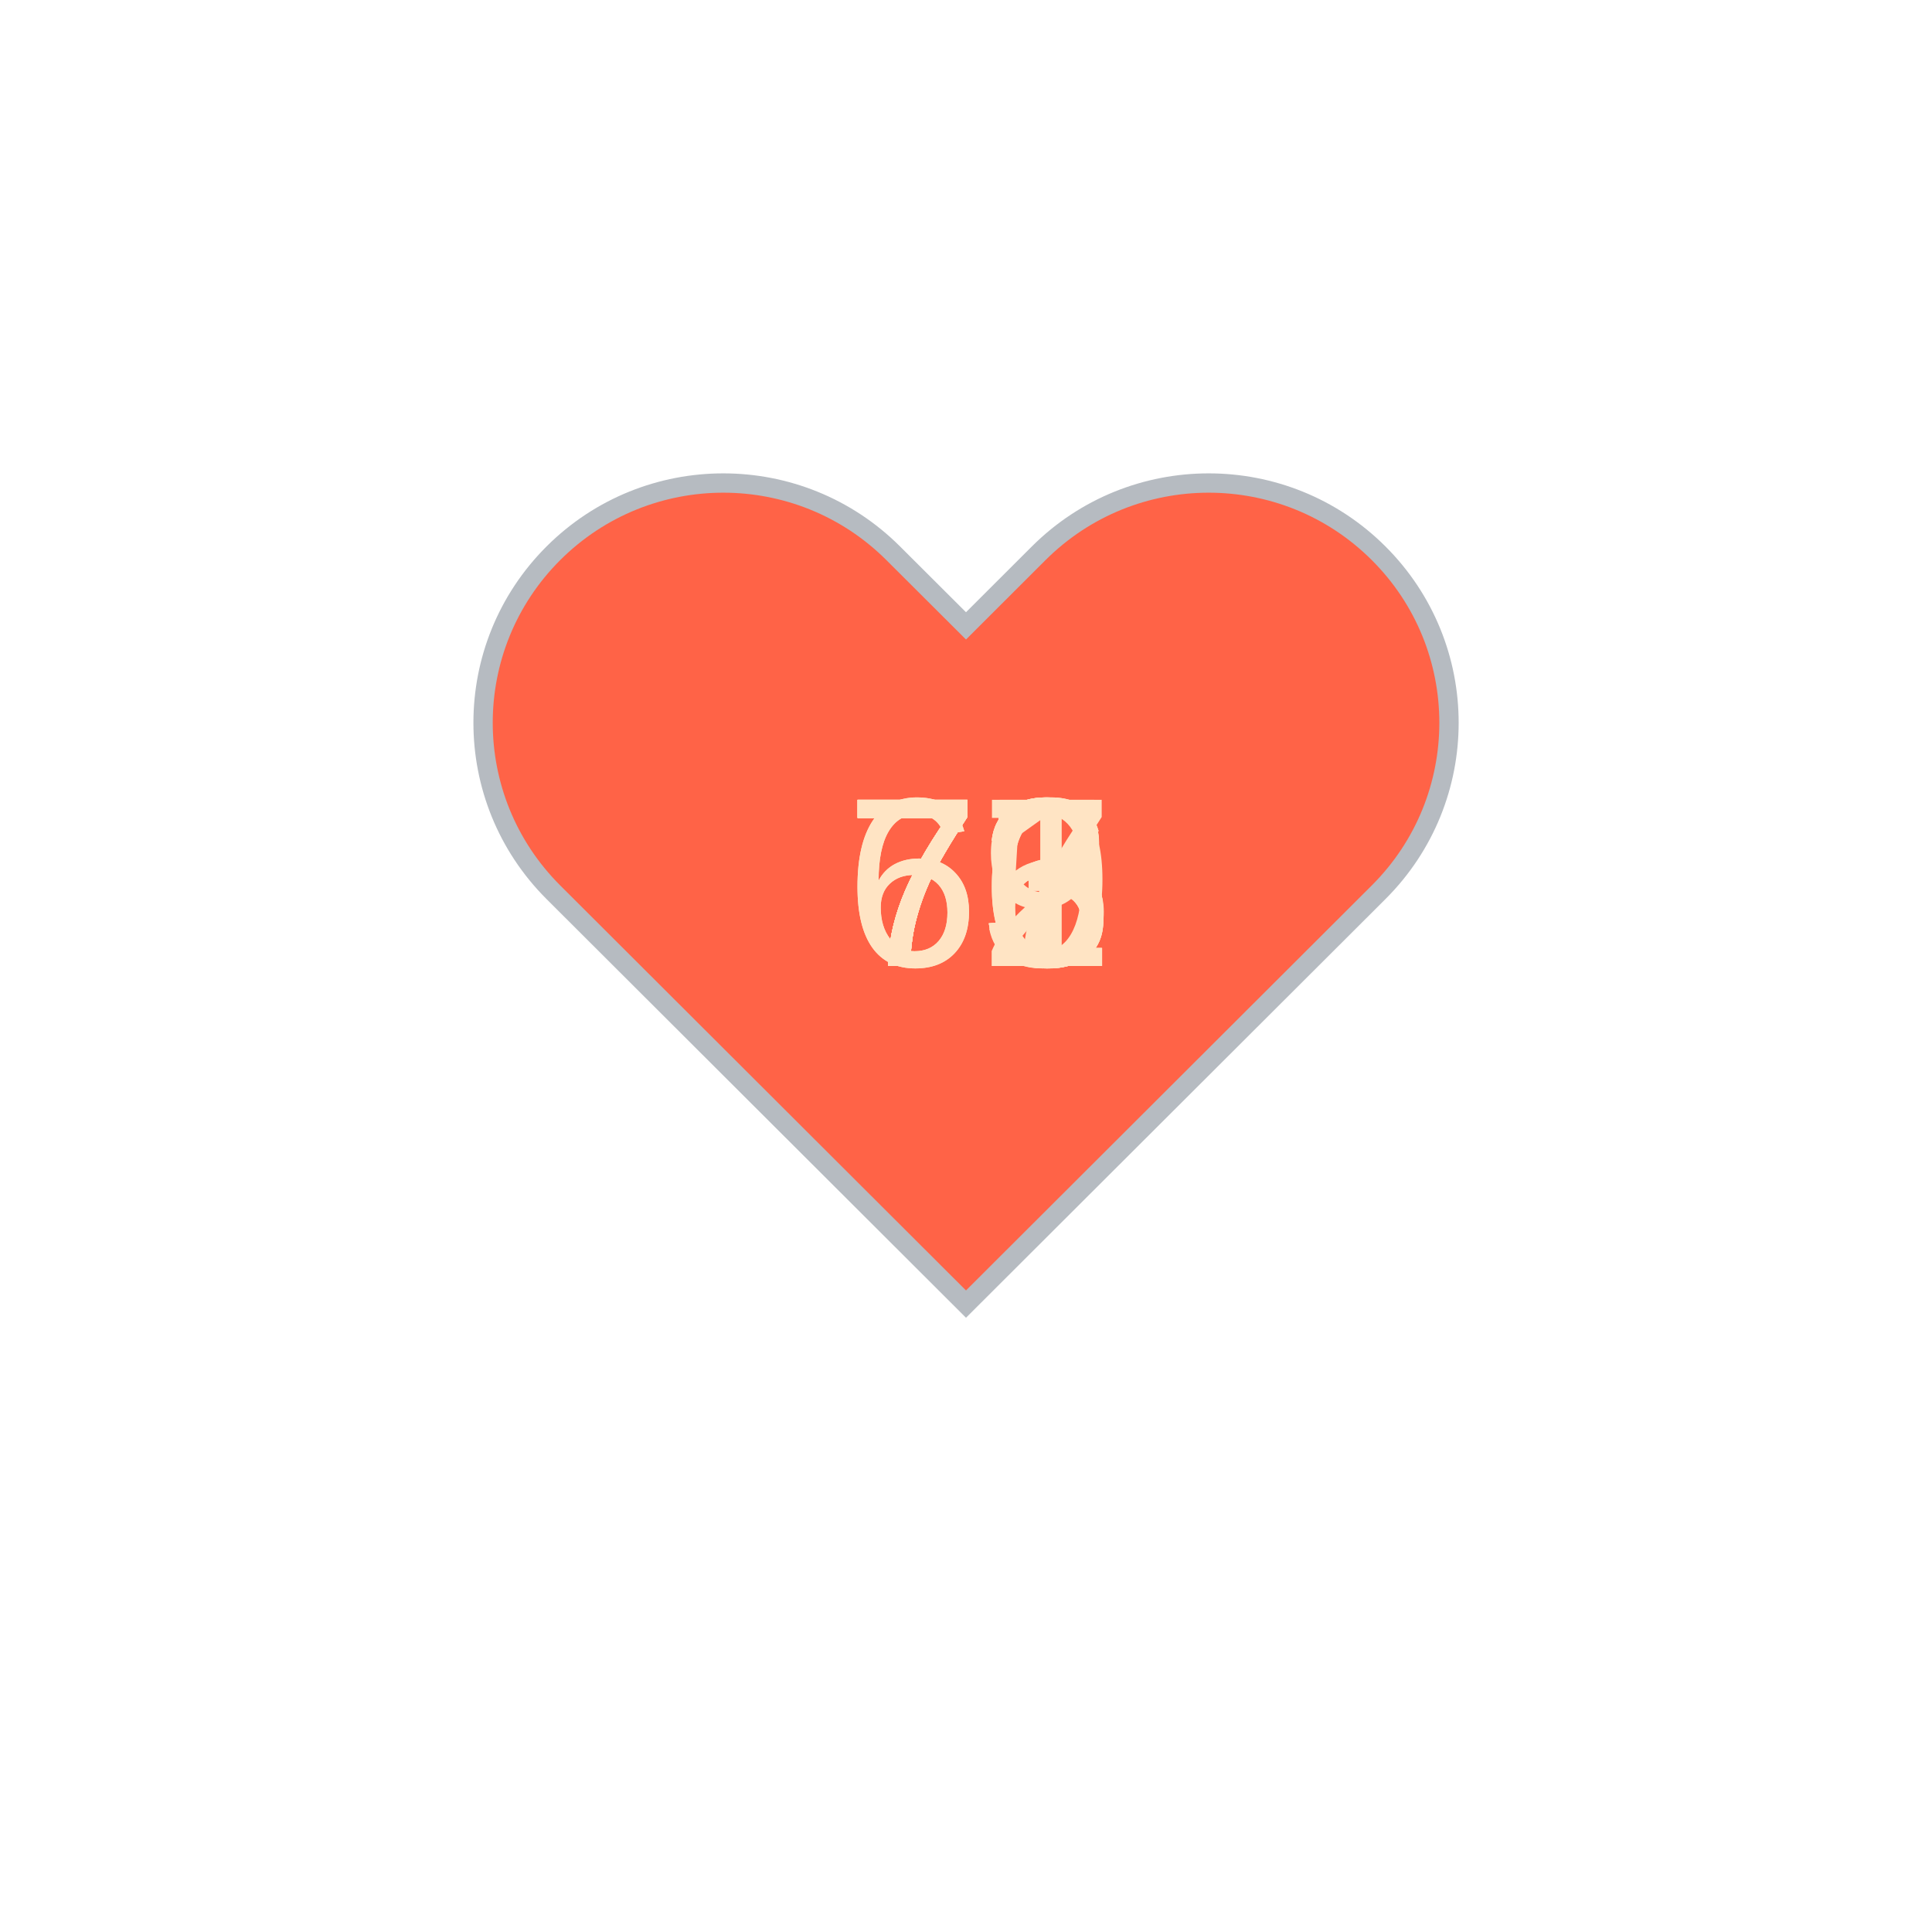
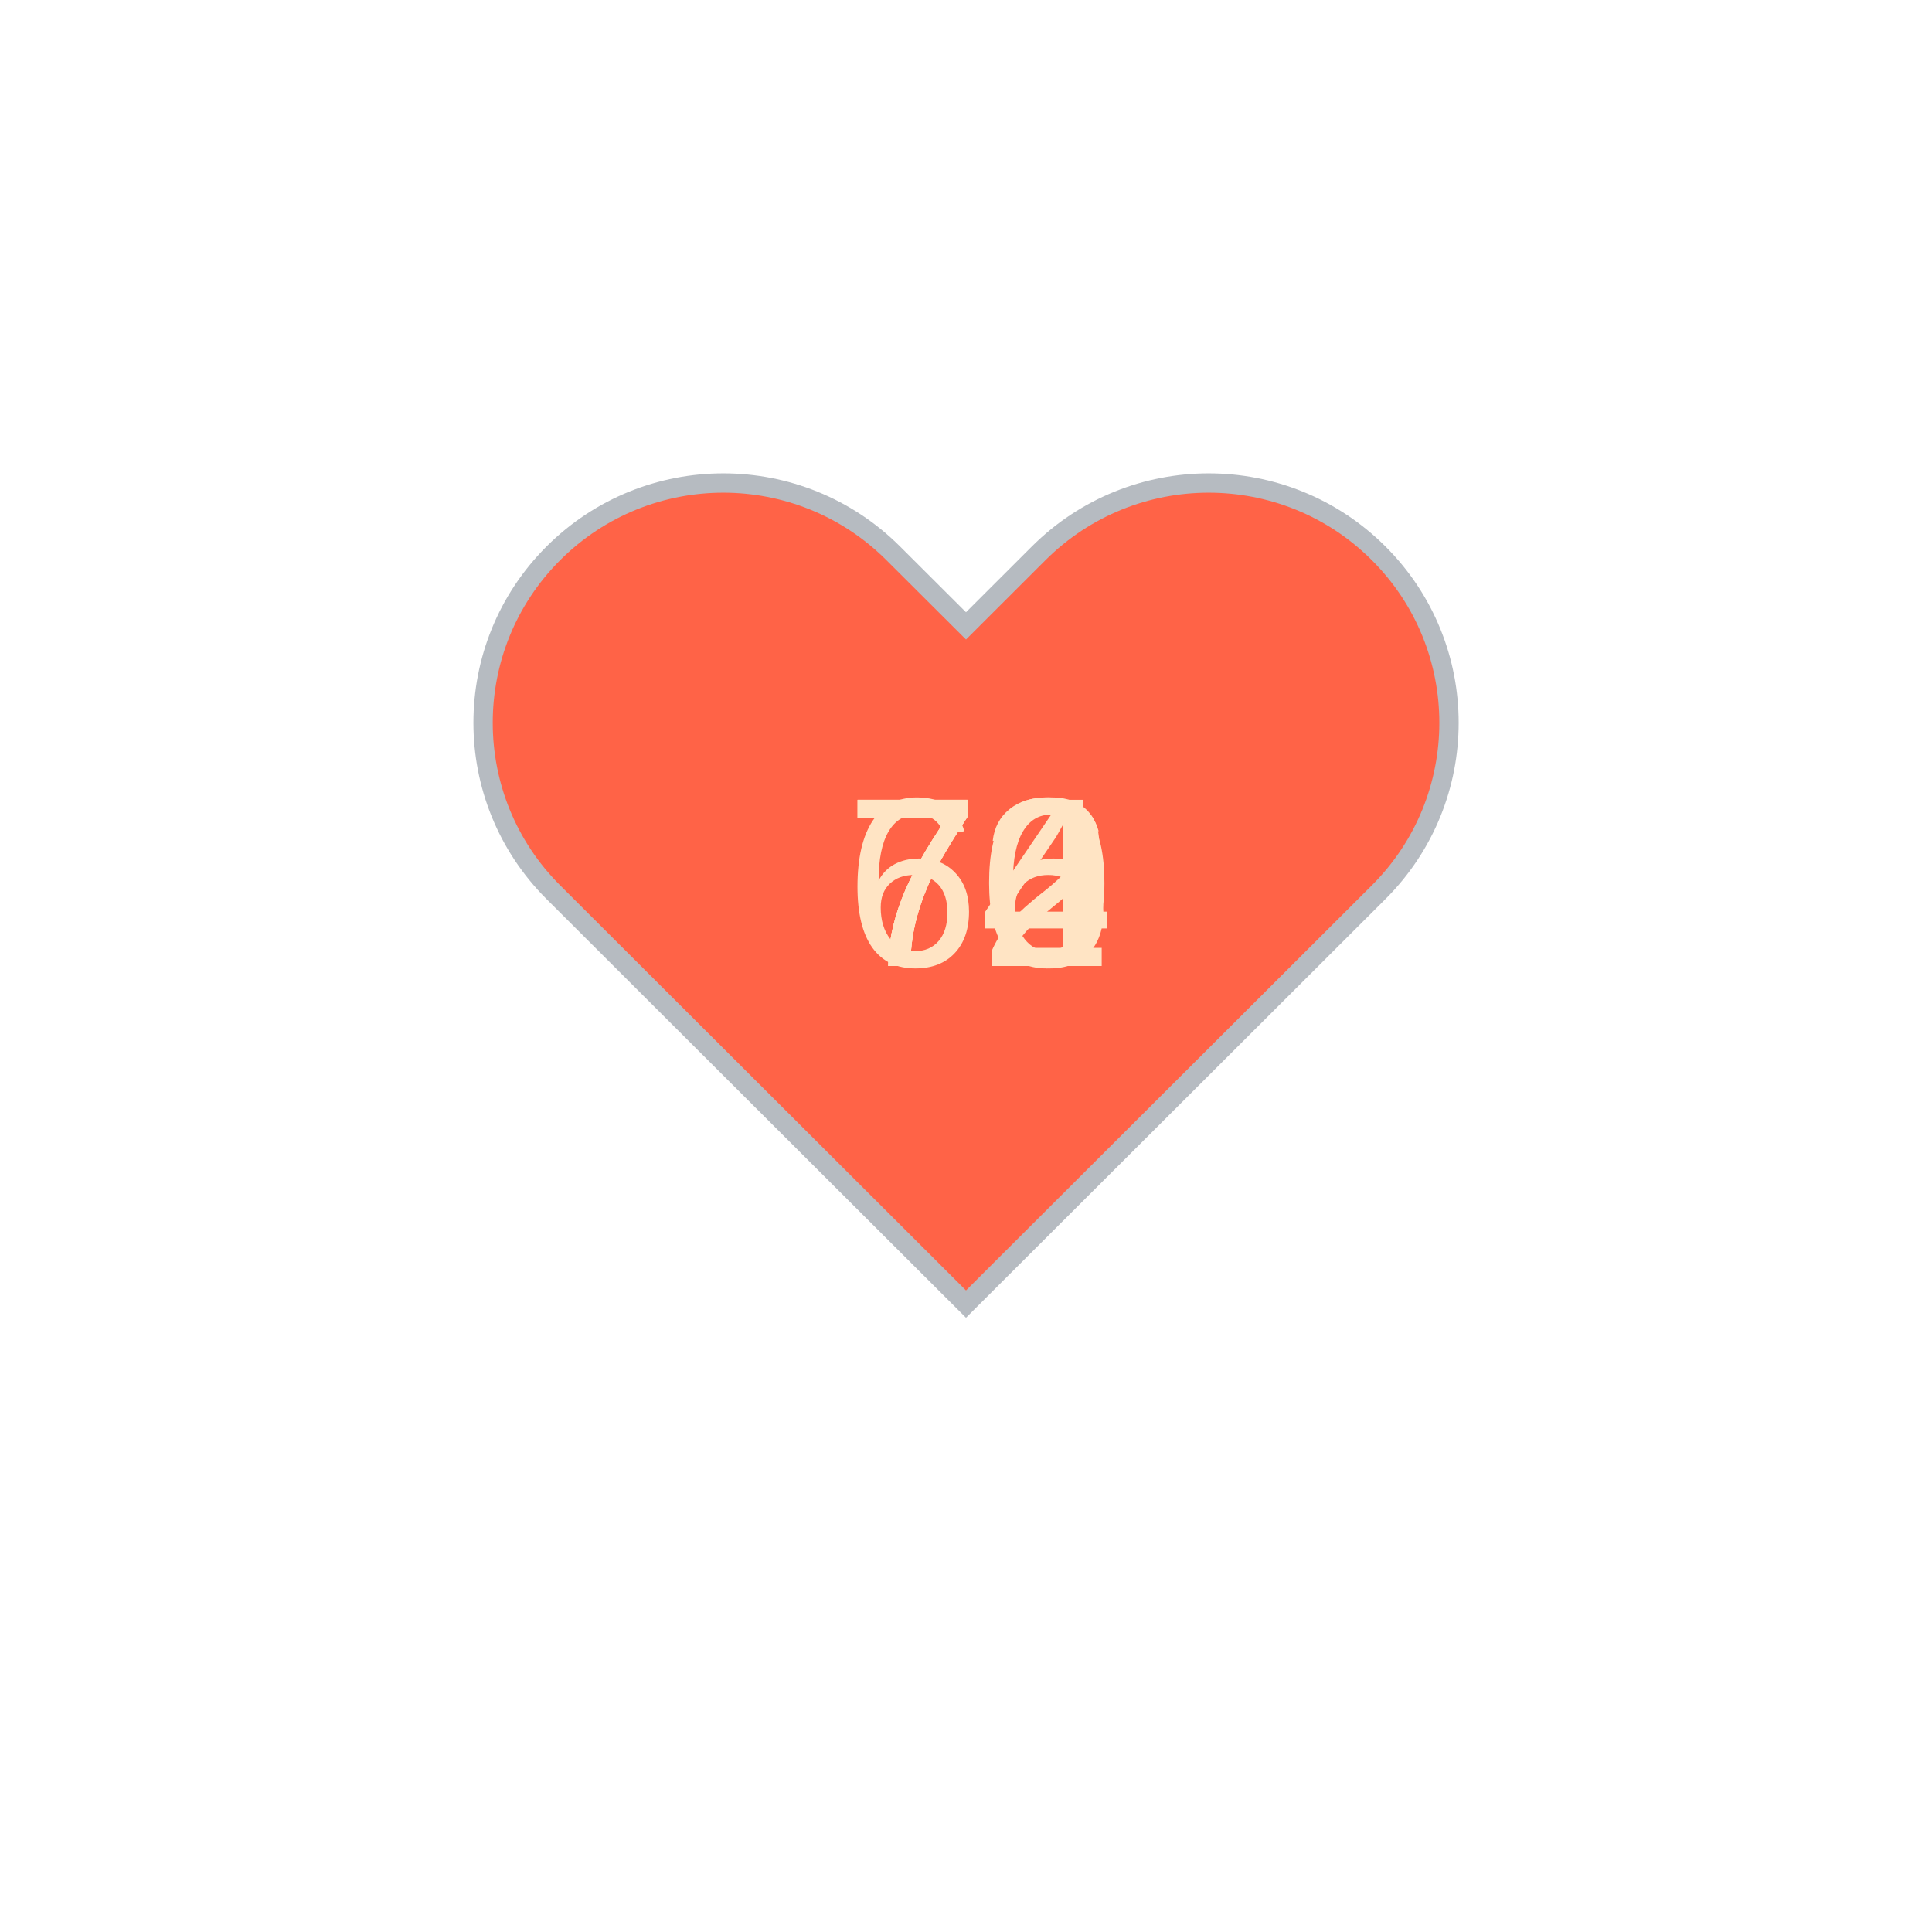
<svg xmlns="http://www.w3.org/2000/svg" baseProfile="full" height="150" version="1.1" viewBox="0,0,200,200" width="150">
  <defs />
  <g transform="translate(100 100)">
    <path d="M92.71,7.27L92.71,7.27c-9.71-9.69-25.46-9.69-35.18,0L50,14.79l-7.54-7.52C32.75-2.42,17-2.42,7.29,7.27v0 c-9.71,9.69-9.71,25.41,0,35.1L50,85l42.71-42.63C102.43,32.68,102.43,16.96,92.71,7.27z" fill="tomato" stroke="#B6BBC1" stroke-width="2" transform="translate(-50 -50)" />
    <animateTransform additive="sum" attributeName="transform" dur="1.2s" repeatCount="indefinite" type="scale" values="1; 1.5; 1.25; 1.5; 1.5; 1;" />
-     <text fill="bisque" style="font-size:25px; font-family:Arial" transform="translate(-12.5 0)">71<animate attributeName="visibility" dur="12.0s" keyTimes="0;0.1;0.2;0.3;0.4;0.5;0.6;0.7;0.8;0.9;1.0" repeatCount="indefinite" values="visible;hidden;hidden;hidden;hidden;hidden;hidden;hidden;hidden;hidden;hidden" />
+     <text fill="bisque" style="font-size:25px; font-family:Arial" transform="translate(-12.5 0)">72<animate attributeName="visibility" dur="4.8s" keyTimes="0;0.25;0.5;0.75;1" repeatCount="indefinite" values="visible;hidden;hidden;hidden;hidden" />
    </text>
-     <text fill="bisque" style="font-size:25px; font-family:Arial" transform="translate(-12.5 0)">67<animate attributeName="visibility" dur="12.0s" keyTimes="0;0.1;0.2;0.3;0.4;0.5;0.6;0.7;0.8;0.9;1.0" repeatCount="indefinite" values="hidden;visible;hidden;hidden;hidden;hidden;hidden;hidden;hidden;hidden;hidden" />
+     <text fill="bisque" style="font-size:25px; font-family:Arial" transform="translate(-12.5 0)">74<animate attributeName="visibility" dur="4.8s" keyTimes="0;0.25;0.5;0.75;1" repeatCount="indefinite" values="hidden;visible;hidden;hidden;hidden" />
    </text>
-     <text fill="bisque" style="font-size:25px; font-family:Arial" transform="translate(-12.5 0)">63<animate attributeName="visibility" dur="12.0s" keyTimes="0;0.1;0.2;0.3;0.4;0.5;0.6;0.7;0.8;0.9;1.0" repeatCount="indefinite" values="hidden;hidden;visible;hidden;hidden;hidden;hidden;hidden;hidden;hidden;hidden" />
+     <text fill="bisque" style="font-size:25px; font-family:Arial" transform="translate(-12.5 0)">70<animate attributeName="visibility" dur="4.8s" keyTimes="0;0.25;0.5;0.75;1" repeatCount="indefinite" values="hidden;hidden;visible;hidden;hidden" />
    </text>
-     <text fill="bisque" style="font-size:25px; font-family:Arial" transform="translate(-12.5 0)">76<animate attributeName="visibility" dur="12.0s" keyTimes="0;0.1;0.2;0.3;0.4;0.5;0.6;0.7;0.8;0.9;1.0" repeatCount="indefinite" values="hidden;hidden;hidden;visible;hidden;hidden;hidden;hidden;hidden;hidden;hidden" />
-     </text>
-     <text fill="bisque" style="font-size:25px; font-family:Arial" transform="translate(-12.5 0)">73<animate attributeName="visibility" dur="12.0s" keyTimes="0;0.1;0.2;0.3;0.4;0.5;0.6;0.7;0.8;0.9;1.0" repeatCount="indefinite" values="hidden;hidden;hidden;hidden;visible;hidden;hidden;hidden;hidden;hidden;hidden" />
-     </text>
-     <text fill="bisque" style="font-size:25px; font-family:Arial" transform="translate(-12.5 0)">72<animate attributeName="visibility" dur="12.0s" keyTimes="0;0.1;0.2;0.3;0.4;0.5;0.6;0.7;0.8;0.9;1.0" repeatCount="indefinite" values="hidden;hidden;hidden;hidden;hidden;visible;hidden;hidden;hidden;hidden;hidden" />
-     </text>
-     <text fill="bisque" style="font-size:25px; font-family:Arial" transform="translate(-12.5 0)">75<animate attributeName="visibility" dur="12.0s" keyTimes="0;0.1;0.2;0.3;0.4;0.5;0.6;0.7;0.8;0.9;1.0" repeatCount="indefinite" values="hidden;hidden;hidden;hidden;hidden;hidden;visible;hidden;hidden;hidden;hidden" />
-     </text>
-     <text fill="bisque" style="font-size:25px; font-family:Arial" transform="translate(-12.5 0)">79<animate attributeName="visibility" dur="12.0s" keyTimes="0;0.1;0.2;0.3;0.4;0.5;0.6;0.7;0.8;0.9;1.0" repeatCount="indefinite" values="hidden;hidden;hidden;hidden;hidden;hidden;hidden;visible;hidden;hidden;hidden" />
-     </text>
-     <text fill="bisque" style="font-size:25px; font-family:Arial" transform="translate(-12.5 0)">76<animate attributeName="visibility" dur="12.0s" keyTimes="0;0.1;0.2;0.3;0.4;0.5;0.6;0.7;0.8;0.9;1.0" repeatCount="indefinite" values="hidden;hidden;hidden;hidden;hidden;hidden;hidden;hidden;visible;hidden;hidden" />
-     </text>
-     <text fill="bisque" style="font-size:25px; font-family:Arial" transform="translate(-12.5 0)">73<animate attributeName="visibility" dur="12.0s" keyTimes="0;0.1;0.2;0.3;0.4;0.5;0.6;0.7;0.8;0.9;1.0" repeatCount="indefinite" values="hidden;hidden;hidden;hidden;hidden;hidden;hidden;hidden;hidden;visible;hidden" />
+     <text fill="bisque" style="font-size:25px; font-family:Arial" transform="translate(-12.5 0)">66<animate attributeName="visibility" dur="4.8s" keyTimes="0;0.25;0.5;0.75;1" repeatCount="indefinite" values="hidden;hidden;hidden;visible;hidden" />
    </text>
  </g>
</svg>
